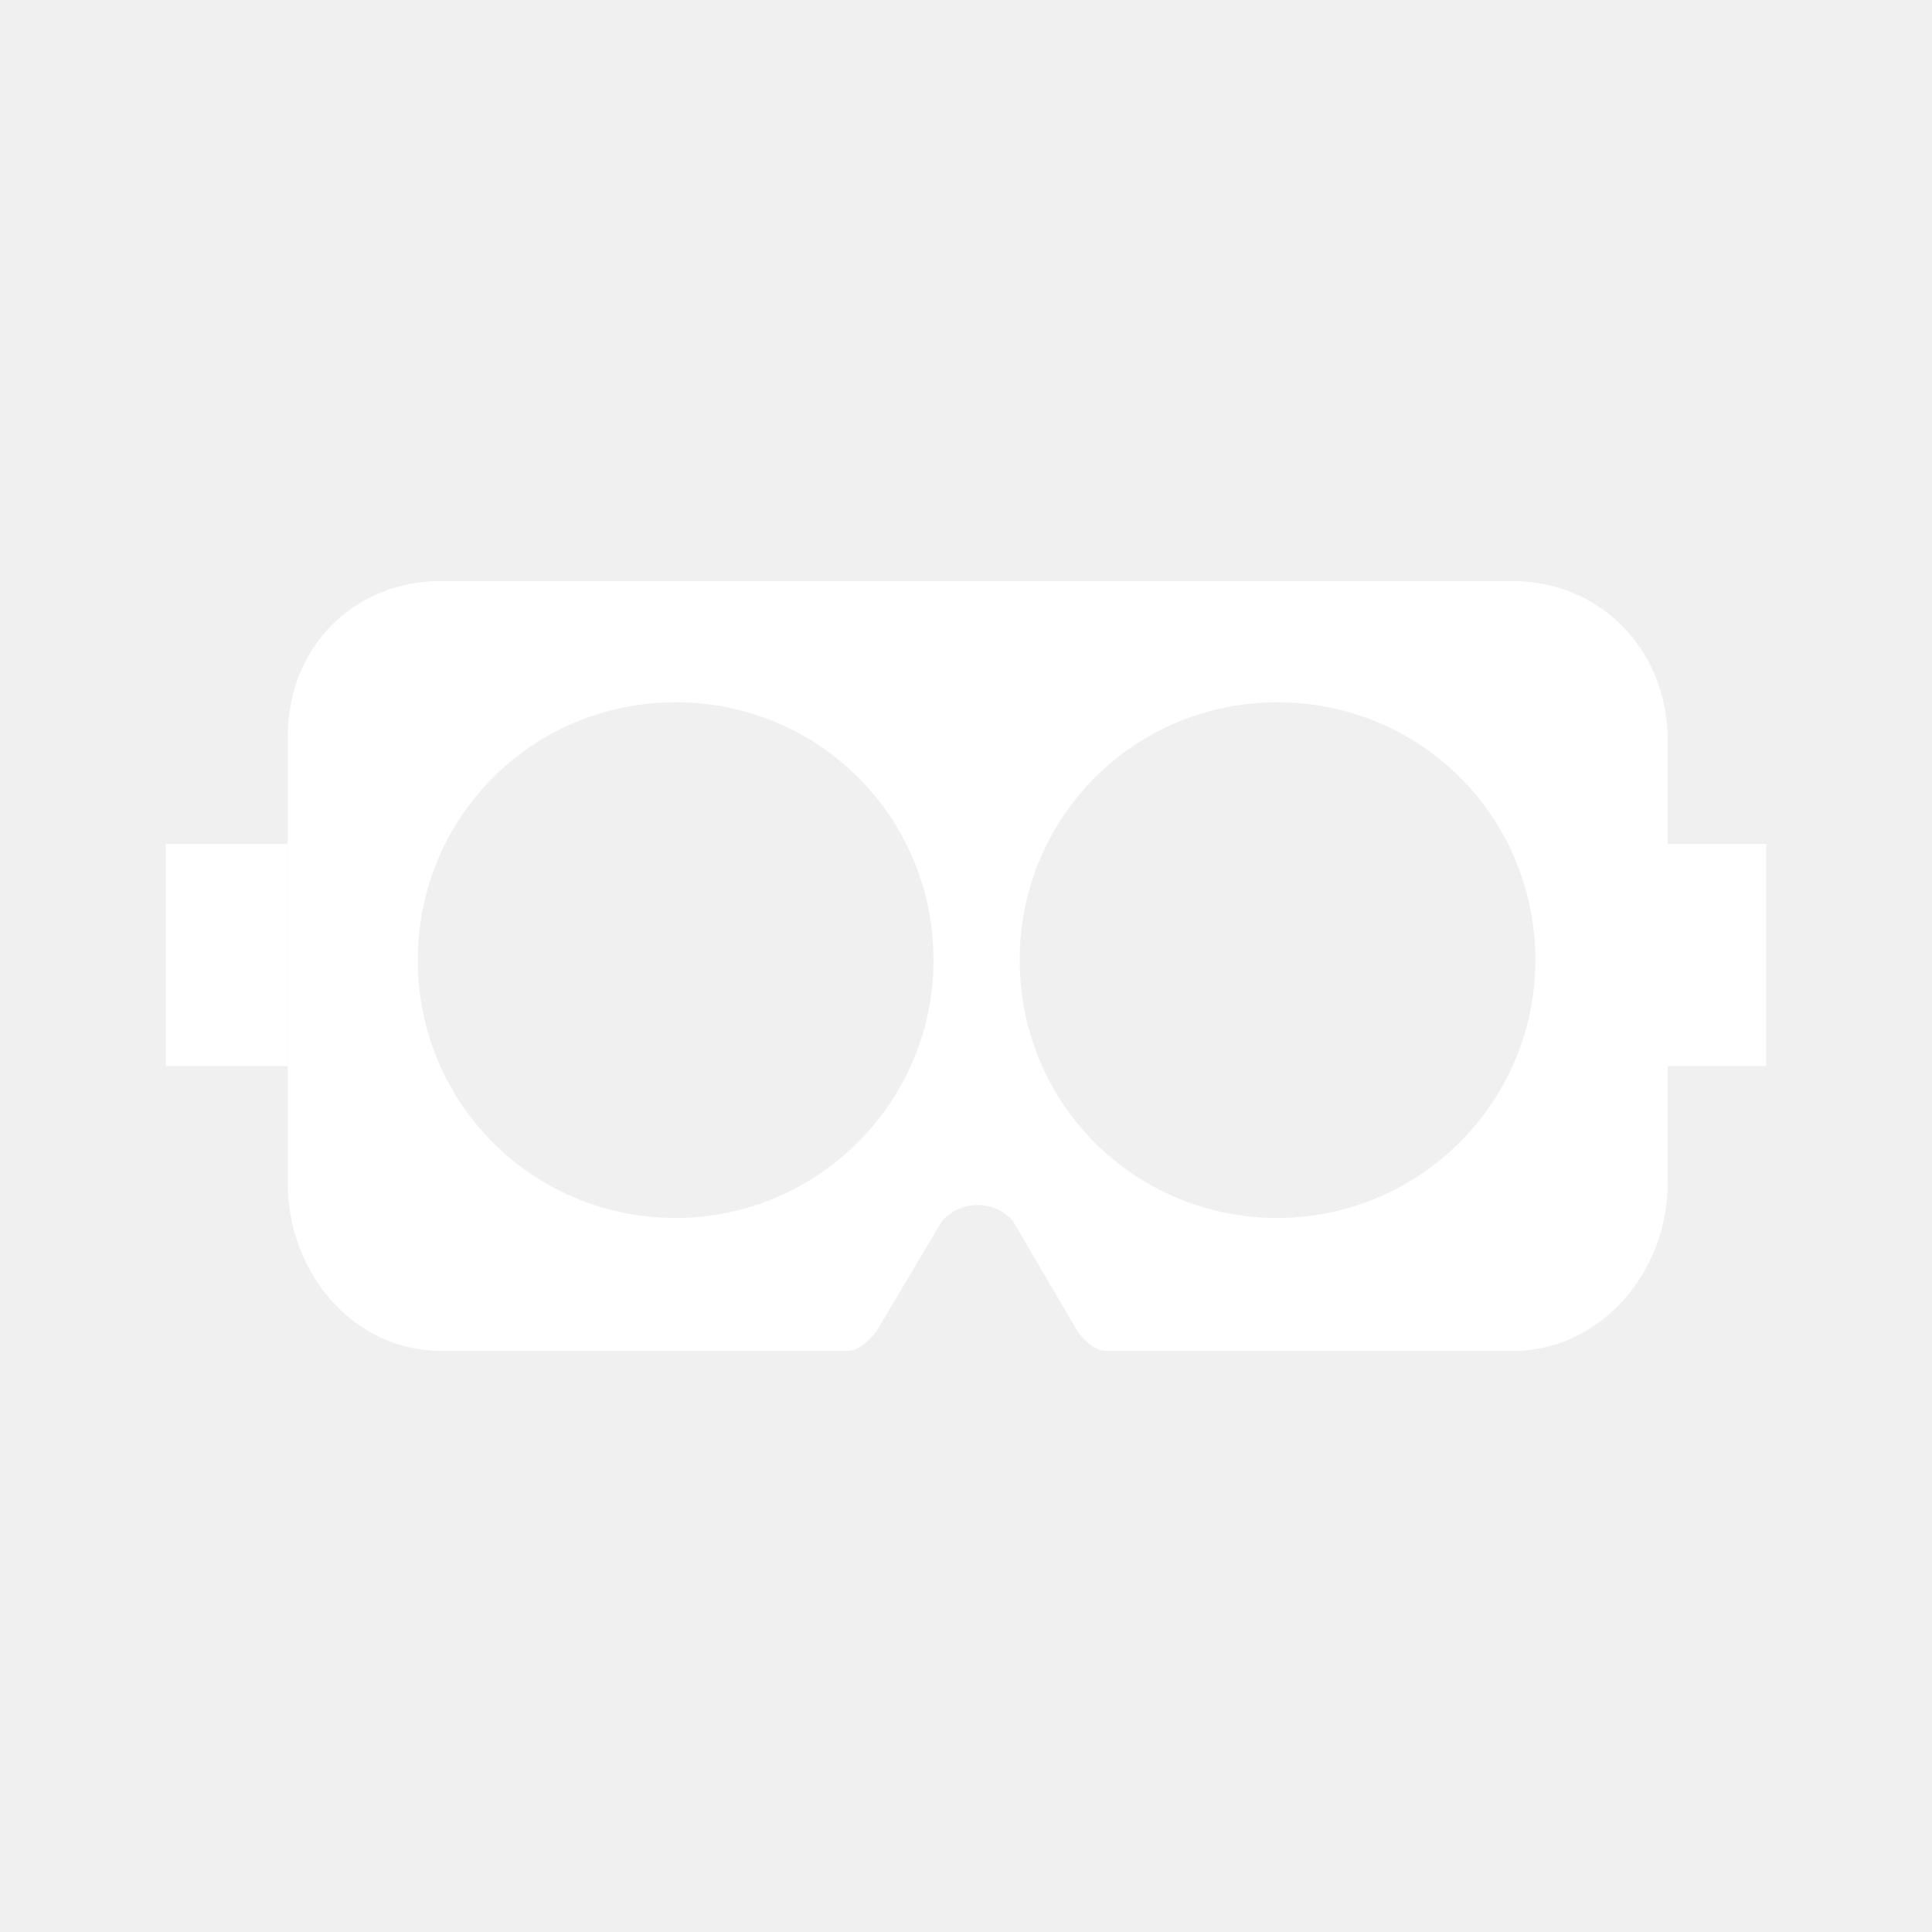
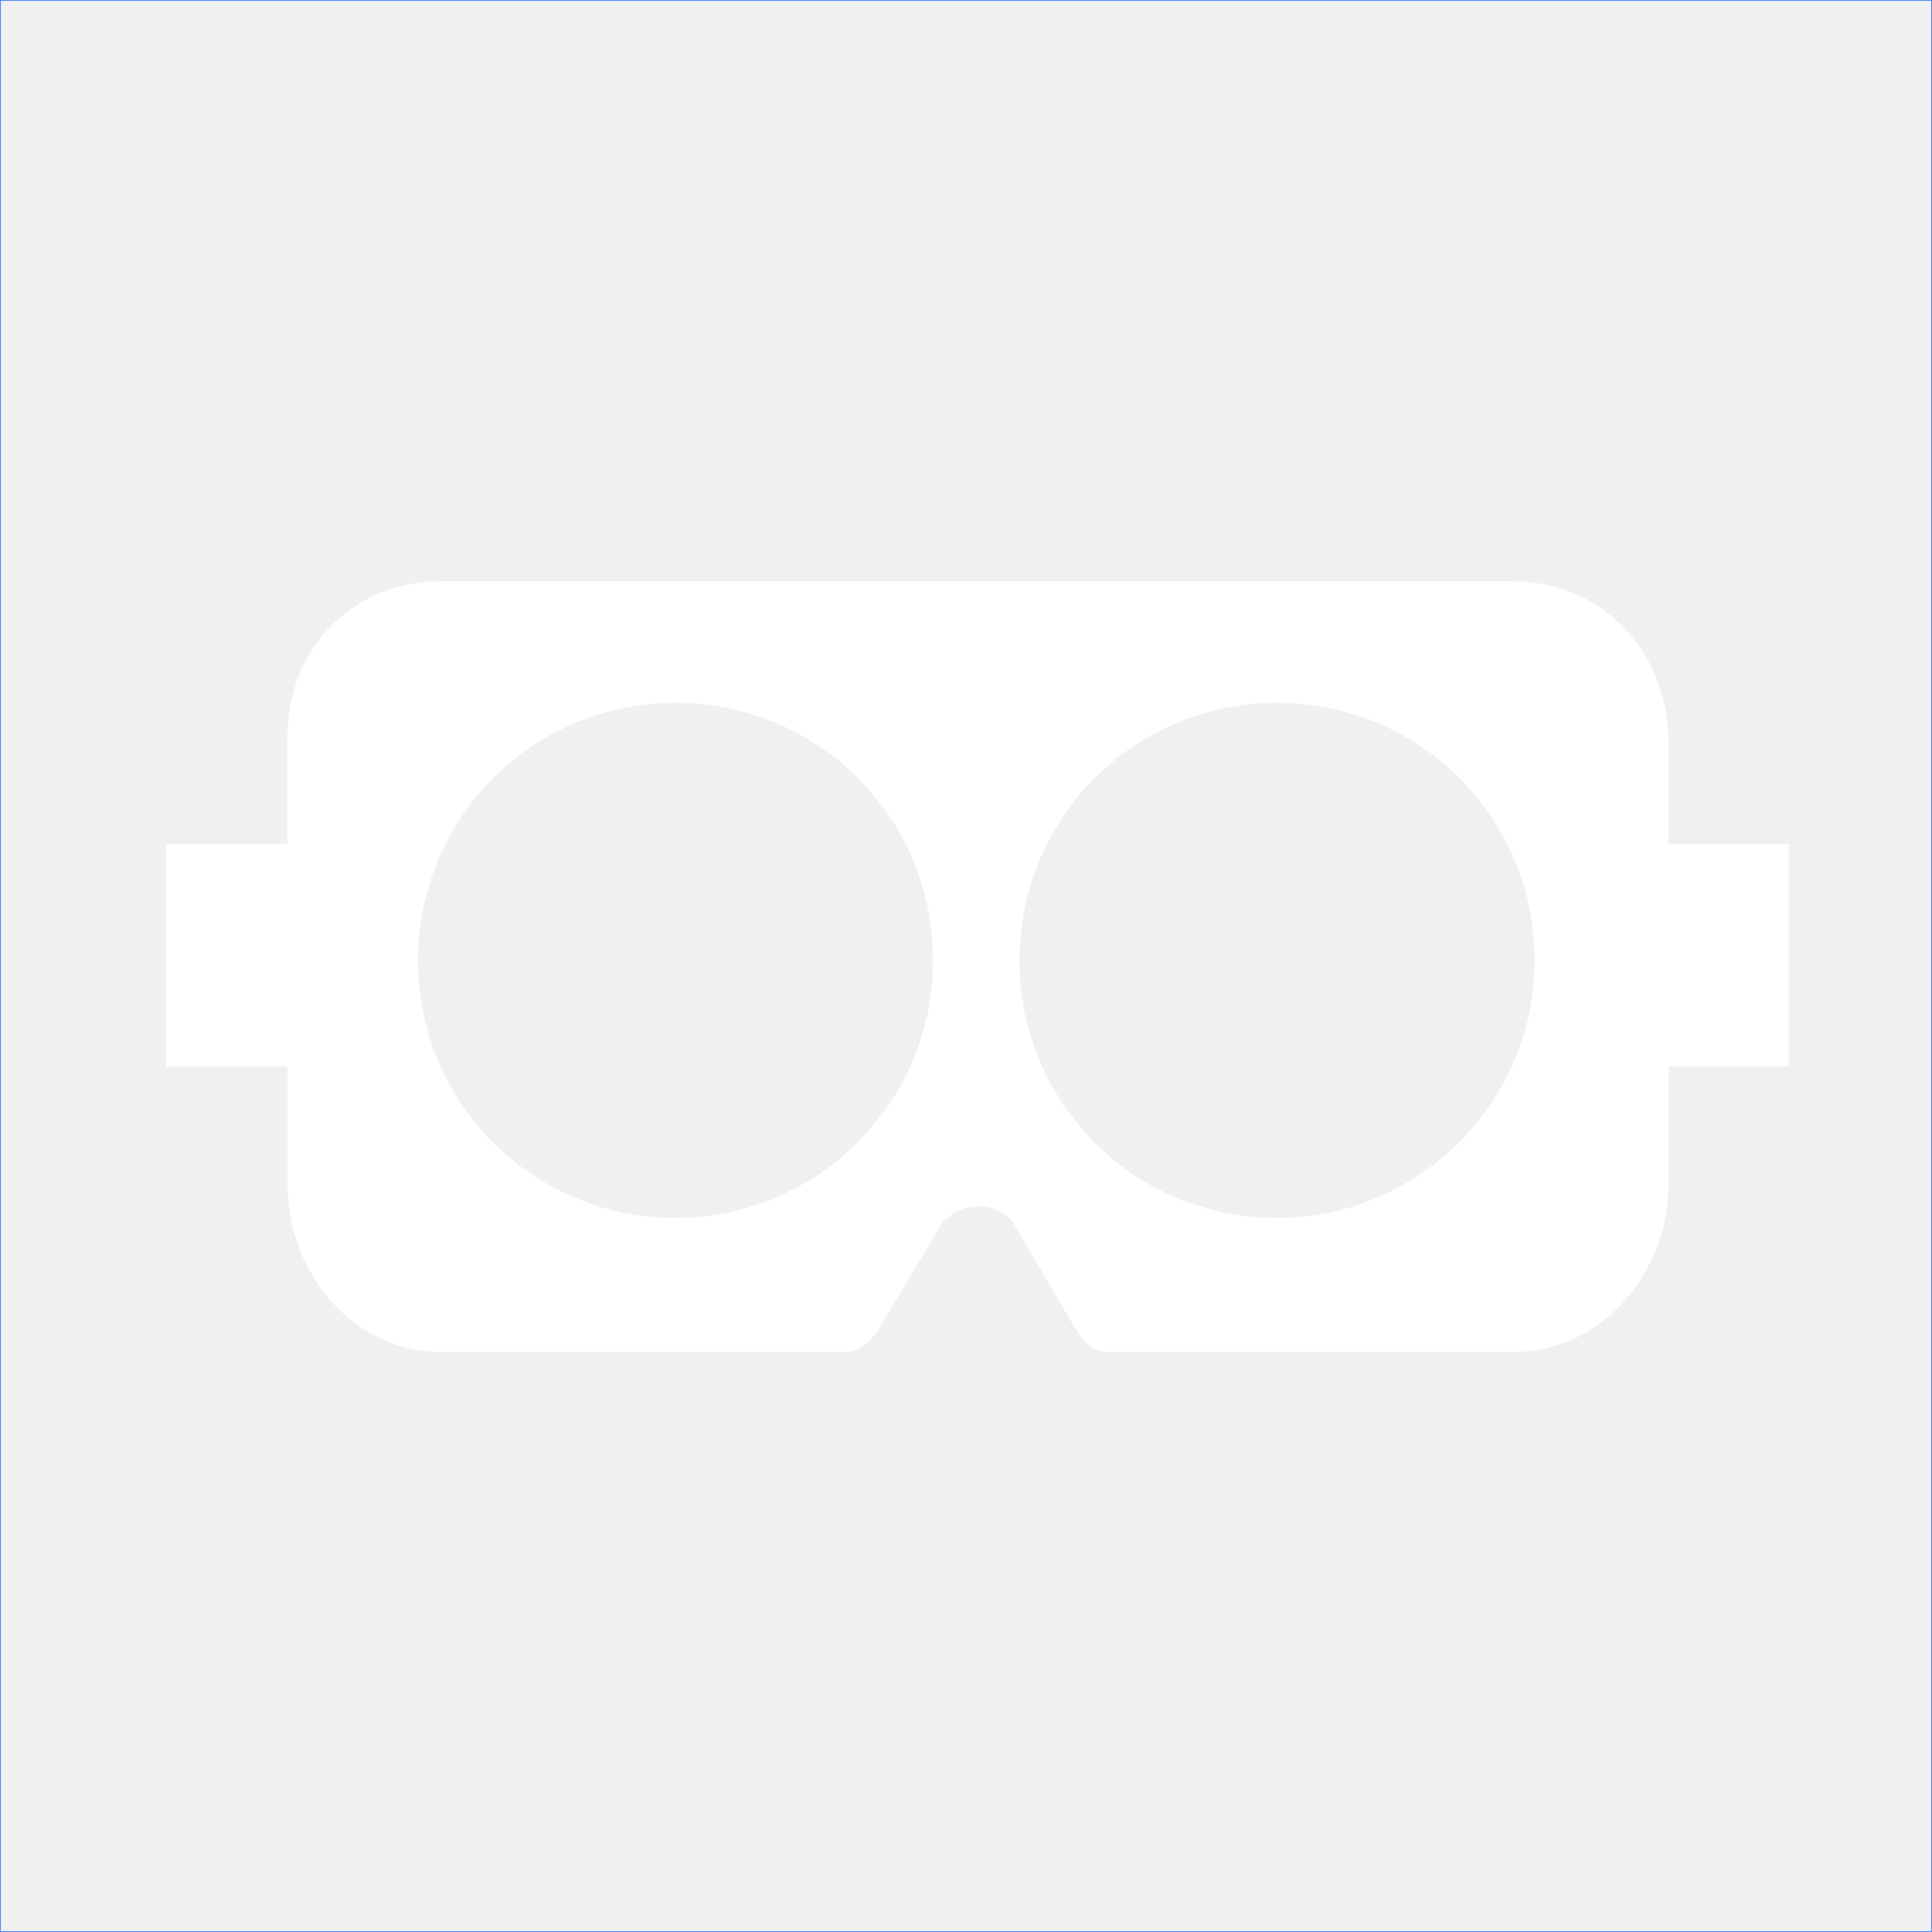
- <svg xmlns="http://www.w3.org/2000/svg" version="1.1" id="Layer_1" x="0px" y="0px" viewBox="1770.2 -116.1 3095.4 3095.4" enable-background="new 1770.2 -116.1 3095.4 3095.4" xml:space="preserve">
-   <g>
-     <rect x="2035.9" y="1236.1" fill="#FFFFFF" width="195.4" height="355.8" />
-     <rect x="4438.5" y="1236.1" fill="#FFFFFF" width="161.5" height="355.8" />
-     <path fill="#FFFFFF" d="M4192.7,814.8h-859h-856.6c-141.6,0-245.8,107.7-245.8,248.1v717.4c0,141.6,104.2,268,245.8,268h649.5   c19.9,0,36.3-16.4,48-31.6l104.2-175.5c28.1-33.9,81.9-36.3,113.5-2.3l104.2,177.9c11.7,16.4,28.1,31.6,48,31.6h649.5   c141.6,0,248.1-127.6,248.1-268v-717.4C4438.5,922.5,4333.1,814.8,4192.7,814.8z M2852.7,1835.3c-229.4,0-413.1-183.7-413.1-413.1   s183.7-413.1,413.1-413.1s413.1,183.7,413.1,413.1S3078.6,1835.3,2852.7,1835.3z M3817,1835.3c-229.4,0-413.1-183.7-413.1-413.1   s183.7-413.1,413.1-413.1c229.4,0,413.1,183.7,413.1,413.1S4042.9,1835.3,3817,1835.3z" />
-   </g>
-   <rect x="1770.2" y="-116.1" fill="none" width="3095.4" height="3095.4" />
+ <svg xmlns="http://www.w3.org/2000/svg" version="1.1" id="Layer_1" x="0px" y="0px" viewBox="5596.5 -116.6 2552.2 2552.2" enable-background="new 5596.5 -116.6 2552.2 2552.2" xml:space="preserve">
+   <rect x="5597" y="-116.1" fill="none" stroke="#3176FF" stroke-miterlimit="10" width="2551.2" height="2551.2" />
+   <path id="goggles" fill="#FFFFFF" d="M7959.7,998.3h-159V856.2c-4.6-116.5-90.8-205-207.3-205H6885h-706  c-116.5,0-202.7,88.5-202.7,205v142.2H5816v293.6h160.4V1448c0,116.5,86.2,221.4,202.7,221.4H6715c16.3,0,30.3-14,39.6-25.6  l86.2-144.5c23.3-28,67.6-30.3,93.2-2.3l86.2,146.8c9.3,14,23.3,25.6,39.6,25.6h535.9c116.5,0,205-104.8,205-221.4v-156.1h159V998.3  z M6488.9,1492.3c-188.7,0-340.2-151.5-340.2-340.2s151.5-340.2,340.2-340.2c188.7,0,340.2,151.5,340.2,340.2  S6675.3,1492.3,6488.9,1492.3z M7283.5,1492.3c-188.7,0-340.2-151.5-340.2-340.2s151.5-340.2,340.2-340.2  c188.7,0,340.2,151.5,340.2,340.2S7469.9,1492.3,7283.5,1492.3z" />
</svg>
